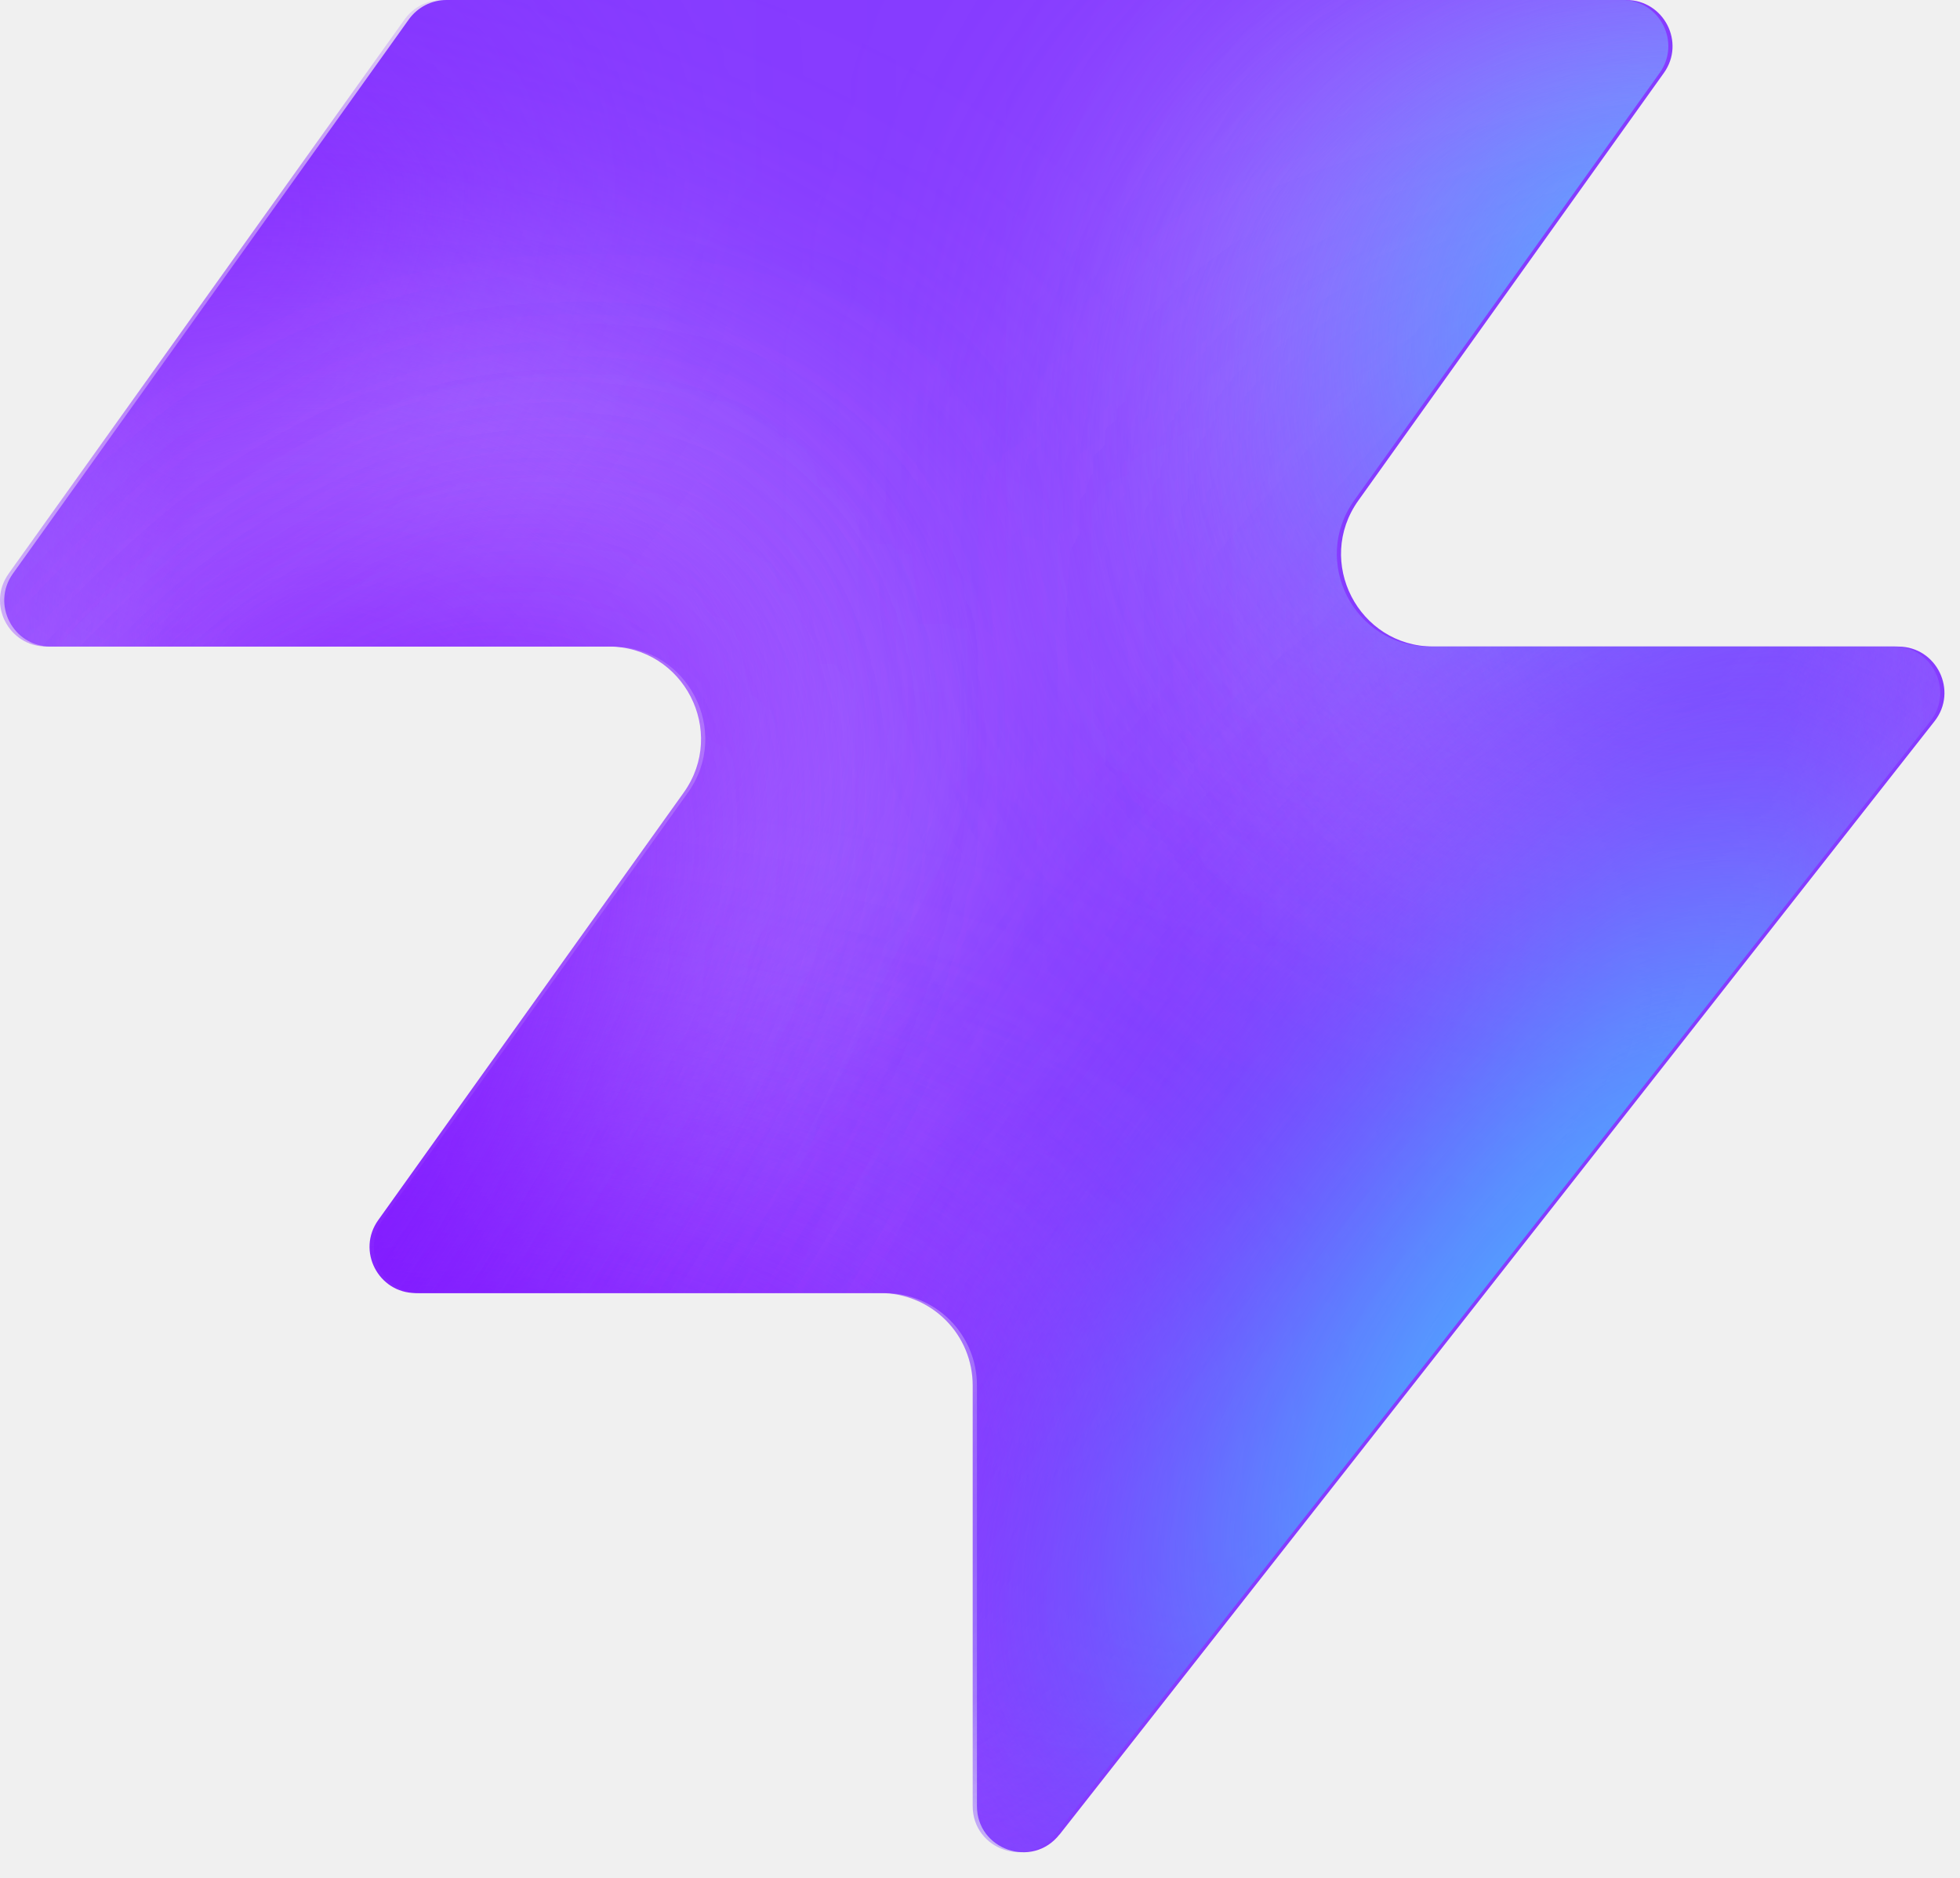
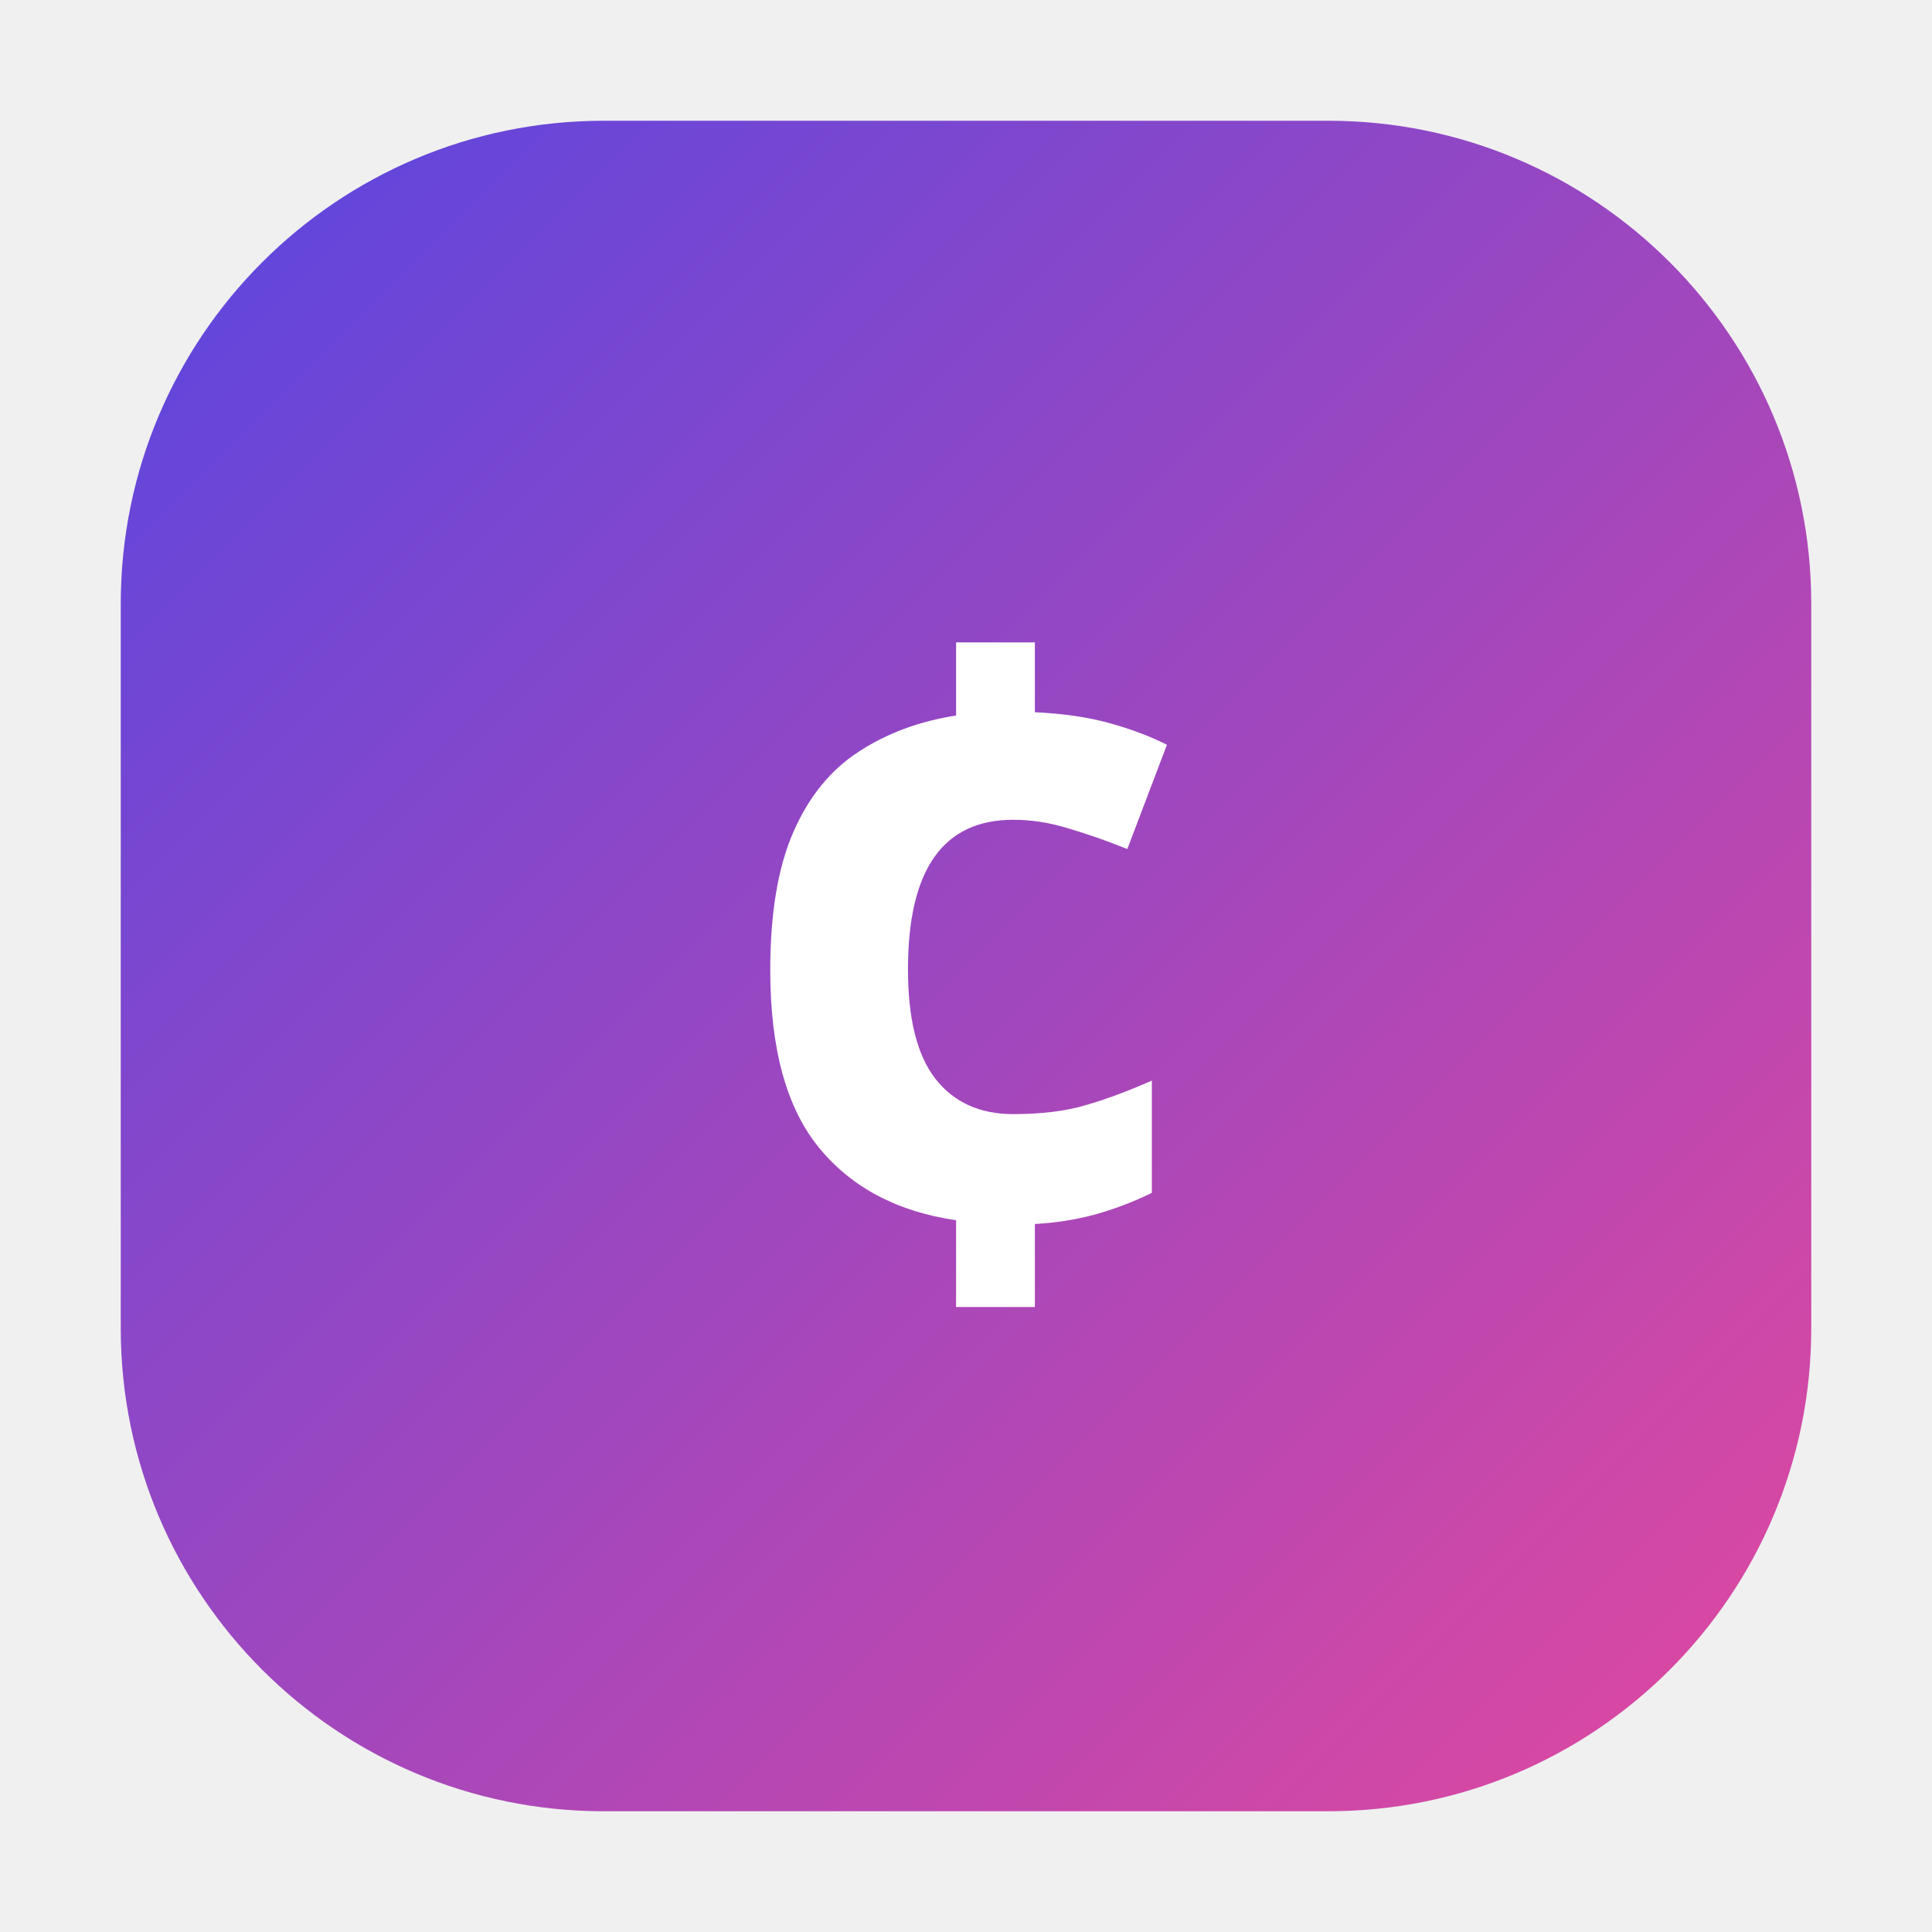
- <svg xmlns="http://www.w3.org/2000/svg" width="48" height="46" fill="none" viewBox="0 0 48 46">
-   <path fill="#863bff" d="M25.946 44.938c-.664.845-2.021.375-2.021-.698V33.937a2.26 2.26 0 0 0-2.262-2.262H10.287c-.92 0-1.456-1.04-.92-1.788l7.48-10.471c1.07-1.497 0-3.578-1.842-3.578H1.237c-.92 0-1.456-1.04-.92-1.788L10.013.474c.214-.297.556-.474.92-.474h28.894c.92 0 1.456 1.04.92 1.788l-7.48 10.471c-1.07 1.498 0 3.579 1.842 3.579h11.377c.943 0 1.473 1.088.89 1.83L25.947 44.94z" style="fill:#863bff;fill:color(display-p3 .525 .23 1);fill-opacity:1" />
-   <mask id="a" width="48" height="46" x="0" y="0" maskUnits="userSpaceOnUse" style="mask-type:alpha">
-     <path fill="#000" d="M25.842 44.938c-.664.844-2.021.375-2.021-.698V33.937a2.26 2.26 0 0 0-2.262-2.262H10.183c-.92 0-1.456-1.04-.92-1.788l7.48-10.471c1.07-1.498 0-3.579-1.842-3.579H1.133c-.92 0-1.456-1.04-.92-1.787L9.91.473c.214-.297.556-.474.92-.474h28.894c.92 0 1.456 1.04.92 1.788l-7.48 10.471c-1.07 1.498 0 3.578 1.842 3.578h11.377c.943 0 1.473 1.088.89 1.832L25.843 44.94z" style="fill:#000;fill-opacity:1" />
-   </mask>
-   <g mask="url(#a)">
-     <g filter="url(#b)">
-       <ellipse cx="5.508" cy="14.704" fill="#ede6ff" rx="5.508" ry="14.704" style="fill:#ede6ff;fill:color(display-p3 .927 .903 1);fill-opacity:1" transform="matrix(.00324 1 1 -.00324 -4.47 31.516)" />
-     </g>
-     <g filter="url(#c)">
-       <ellipse cx="10.399" cy="29.851" fill="#ede6ff" rx="10.399" ry="29.851" style="fill:#ede6ff;fill:color(display-p3 .927 .903 1);fill-opacity:1" transform="matrix(.00324 1 1 -.00324 -39.328 7.883)" />
-     </g>
-     <g filter="url(#d)">
-       <ellipse cx="5.508" cy="30.487" fill="#7e14ff" rx="5.508" ry="30.487" style="fill:#7e14ff;fill:color(display-p3 .492 .077 1);fill-opacity:1" transform="rotate(89.814 -25.913 -14.639)scale(1 -1)" />
-     </g>
-     <g filter="url(#e)">
-       <ellipse cx="5.508" cy="30.599" fill="#7e14ff" rx="5.508" ry="30.599" style="fill:#7e14ff;fill:color(display-p3 .492 .077 1);fill-opacity:1" transform="rotate(89.814 -32.644 -3.334)scale(1 -1)" />
-     </g>
-     <g filter="url(#f)">
-       <ellipse cx="5.508" cy="30.599" fill="#7e14ff" rx="5.508" ry="30.599" style="fill:#7e14ff;fill:color(display-p3 .492 .077 1);fill-opacity:1" transform="matrix(.00324 1 1 -.00324 -34.34 30.47)" />
-     </g>
-     <g filter="url(#g)">
-       <ellipse cx="14.072" cy="22.078" fill="#ede6ff" rx="14.072" ry="22.078" style="fill:#ede6ff;fill:color(display-p3 .927 .903 1);fill-opacity:1" transform="rotate(93.35 24.506 48.493)scale(-1 1)" />
-     </g>
-     <g filter="url(#h)">
-       <ellipse cx="3.47" cy="21.501" fill="#7e14ff" rx="3.47" ry="21.501" style="fill:#7e14ff;fill:color(display-p3 .492 .077 1);fill-opacity:1" transform="rotate(89.009 28.708 47.59)scale(-1 1)" />
-     </g>
-     <g filter="url(#i)">
-       <ellipse cx="3.47" cy="21.501" fill="#7e14ff" rx="3.47" ry="21.501" style="fill:#7e14ff;fill:color(display-p3 .492 .077 1);fill-opacity:1" transform="rotate(89.009 28.708 47.59)scale(-1 1)" />
-     </g>
-     <g filter="url(#j)">
-       <ellipse cx=".387" cy="8.972" fill="#7e14ff" rx="4.407" ry="29.108" style="fill:#7e14ff;fill:color(display-p3 .492 .077 1);fill-opacity:1" transform="rotate(39.51 .387 8.972)" />
-     </g>
-     <g filter="url(#k)">
-       <ellipse cx="47.523" cy="-6.092" fill="#7e14ff" rx="4.407" ry="29.108" style="fill:#7e14ff;fill:color(display-p3 .492 .077 1);fill-opacity:1" transform="rotate(37.892 47.523 -6.092)" />
-     </g>
-     <g filter="url(#l)">
-       <ellipse cx="41.412" cy="6.333" fill="#47bfff" rx="5.971" ry="9.665" style="fill:#47bfff;fill:color(display-p3 .28 .748 1);fill-opacity:1" transform="rotate(37.892 41.412 6.333)" />
-     </g>
-     <g filter="url(#m)">
-       <ellipse cx="-1.879" cy="38.332" fill="#7e14ff" rx="4.407" ry="29.108" style="fill:#7e14ff;fill:color(display-p3 .492 .077 1);fill-opacity:1" transform="rotate(37.892 -1.88 38.332)" />
-     </g>
-     <g filter="url(#n)">
-       <ellipse cx="-1.879" cy="38.332" fill="#7e14ff" rx="4.407" ry="29.108" style="fill:#7e14ff;fill:color(display-p3 .492 .077 1);fill-opacity:1" transform="rotate(37.892 -1.88 38.332)" />
-     </g>
-     <g filter="url(#o)">
-       <ellipse cx="35.651" cy="29.907" fill="#7e14ff" rx="4.407" ry="29.108" style="fill:#7e14ff;fill:color(display-p3 .492 .077 1);fill-opacity:1" transform="rotate(37.892 35.651 29.907)" />
-     </g>
-     <g filter="url(#p)">
-       <ellipse cx="38.418" cy="32.4" fill="#47bfff" rx="5.971" ry="15.297" style="fill:#47bfff;fill:color(display-p3 .28 .748 1);fill-opacity:1" transform="rotate(37.892 38.418 32.4)" />
-     </g>
-   </g>
+ <svg xmlns="http://www.w3.org/2000/svg" viewBox="0 0 64 64">
  <defs>
-     <filter id="b" width="60.045" height="41.654" x="-19.77" y="16.149" color-interpolation-filters="sRGB" filterUnits="userSpaceOnUse">
-       <feFlood flood-opacity="0" result="BackgroundImageFix" />
-       <feBlend in="SourceGraphic" in2="BackgroundImageFix" result="shape" />
-       <feGaussianBlur result="effect1_foregroundBlur_2002_17158" stdDeviation="7.659" />
-     </filter>
-     <filter id="c" width="90.34" height="51.437" x="-54.613" y="-7.533" color-interpolation-filters="sRGB" filterUnits="userSpaceOnUse">
-       <feFlood flood-opacity="0" result="BackgroundImageFix" />
-       <feBlend in="SourceGraphic" in2="BackgroundImageFix" result="shape" />
-       <feGaussianBlur result="effect1_foregroundBlur_2002_17158" stdDeviation="7.659" />
-     </filter>
-     <filter id="d" width="79.355" height="29.4" x="-49.64" y="2.03" color-interpolation-filters="sRGB" filterUnits="userSpaceOnUse">
-       <feFlood flood-opacity="0" result="BackgroundImageFix" />
-       <feBlend in="SourceGraphic" in2="BackgroundImageFix" result="shape" />
-       <feGaussianBlur result="effect1_foregroundBlur_2002_17158" stdDeviation="4.596" />
-     </filter>
-     <filter id="e" width="79.579" height="29.4" x="-45.045" y="20.029" color-interpolation-filters="sRGB" filterUnits="userSpaceOnUse">
-       <feFlood flood-opacity="0" result="BackgroundImageFix" />
-       <feBlend in="SourceGraphic" in2="BackgroundImageFix" result="shape" />
-       <feGaussianBlur result="effect1_foregroundBlur_2002_17158" stdDeviation="4.596" />
-     </filter>
-     <filter id="f" width="79.579" height="29.4" x="-43.513" y="21.178" color-interpolation-filters="sRGB" filterUnits="userSpaceOnUse">
-       <feFlood flood-opacity="0" result="BackgroundImageFix" />
-       <feBlend in="SourceGraphic" in2="BackgroundImageFix" result="shape" />
-       <feGaussianBlur result="effect1_foregroundBlur_2002_17158" stdDeviation="4.596" />
-     </filter>
-     <filter id="g" width="74.749" height="58.852" x="15.756" y="-17.901" color-interpolation-filters="sRGB" filterUnits="userSpaceOnUse">
-       <feFlood flood-opacity="0" result="BackgroundImageFix" />
-       <feBlend in="SourceGraphic" in2="BackgroundImageFix" result="shape" />
-       <feGaussianBlur result="effect1_foregroundBlur_2002_17158" stdDeviation="7.659" />
-     </filter>
-     <filter id="h" width="61.377" height="25.362" x="23.548" y="2.284" color-interpolation-filters="sRGB" filterUnits="userSpaceOnUse">
-       <feFlood flood-opacity="0" result="BackgroundImageFix" />
-       <feBlend in="SourceGraphic" in2="BackgroundImageFix" result="shape" />
-       <feGaussianBlur result="effect1_foregroundBlur_2002_17158" stdDeviation="4.596" />
-     </filter>
-     <filter id="i" width="61.377" height="25.362" x="23.548" y="2.284" color-interpolation-filters="sRGB" filterUnits="userSpaceOnUse">
-       <feFlood flood-opacity="0" result="BackgroundImageFix" />
-       <feBlend in="SourceGraphic" in2="BackgroundImageFix" result="shape" />
-       <feGaussianBlur result="effect1_foregroundBlur_2002_17158" stdDeviation="4.596" />
-     </filter>
-     <filter id="j" width="56.045" height="63.649" x="-27.636" y="-22.853" color-interpolation-filters="sRGB" filterUnits="userSpaceOnUse">
-       <feFlood flood-opacity="0" result="BackgroundImageFix" />
-       <feBlend in="SourceGraphic" in2="BackgroundImageFix" result="shape" />
-       <feGaussianBlur result="effect1_foregroundBlur_2002_17158" stdDeviation="4.596" />
-     </filter>
-     <filter id="k" width="54.814" height="64.646" x="20.116" y="-38.415" color-interpolation-filters="sRGB" filterUnits="userSpaceOnUse">
-       <feFlood flood-opacity="0" result="BackgroundImageFix" />
-       <feBlend in="SourceGraphic" in2="BackgroundImageFix" result="shape" />
-       <feGaussianBlur result="effect1_foregroundBlur_2002_17158" stdDeviation="4.596" />
-     </filter>
-     <filter id="l" width="33.541" height="35.313" x="24.641" y="-11.323" color-interpolation-filters="sRGB" filterUnits="userSpaceOnUse">
-       <feFlood flood-opacity="0" result="BackgroundImageFix" />
-       <feBlend in="SourceGraphic" in2="BackgroundImageFix" result="shape" />
-       <feGaussianBlur result="effect1_foregroundBlur_2002_17158" stdDeviation="4.596" />
-     </filter>
-     <filter id="m" width="54.814" height="64.646" x="-29.286" y="6.009" color-interpolation-filters="sRGB" filterUnits="userSpaceOnUse">
-       <feFlood flood-opacity="0" result="BackgroundImageFix" />
-       <feBlend in="SourceGraphic" in2="BackgroundImageFix" result="shape" />
-       <feGaussianBlur result="effect1_foregroundBlur_2002_17158" stdDeviation="4.596" />
-     </filter>
-     <filter id="n" width="54.814" height="64.646" x="-29.286" y="6.009" color-interpolation-filters="sRGB" filterUnits="userSpaceOnUse">
-       <feFlood flood-opacity="0" result="BackgroundImageFix" />
-       <feBlend in="SourceGraphic" in2="BackgroundImageFix" result="shape" />
-       <feGaussianBlur result="effect1_foregroundBlur_2002_17158" stdDeviation="4.596" />
-     </filter>
-     <filter id="o" width="54.814" height="64.646" x="8.244" y="-2.416" color-interpolation-filters="sRGB" filterUnits="userSpaceOnUse">
-       <feFlood flood-opacity="0" result="BackgroundImageFix" />
-       <feBlend in="SourceGraphic" in2="BackgroundImageFix" result="shape" />
-       <feGaussianBlur result="effect1_foregroundBlur_2002_17158" stdDeviation="4.596" />
-     </filter>
-     <filter id="p" width="39.409" height="43.623" x="18.713" y="10.588" color-interpolation-filters="sRGB" filterUnits="userSpaceOnUse">
-       <feFlood flood-opacity="0" result="BackgroundImageFix" />
-       <feBlend in="SourceGraphic" in2="BackgroundImageFix" result="shape" />
-       <feGaussianBlur result="effect1_foregroundBlur_2002_17158" stdDeviation="4.596" />
-     </filter>
+     <linearGradient id="g" x1="0" y1="0" x2="64" y2="64" gradientUnits="userSpaceOnUse">
+       <stop offset="0" stop-color="#4f46e5" />
+       <stop offset="1" stop-color="#ec4899" />
+     </linearGradient>
  </defs>
+   <rect x="4" y="4" width="56" height="56" rx="16" fill="url(#g)" />
+   <text x="32" y="43" font-size="30" text-anchor="middle" fill="#ffffff" font-family="sans-serif" font-weight="bold">¢</text>
</svg>
